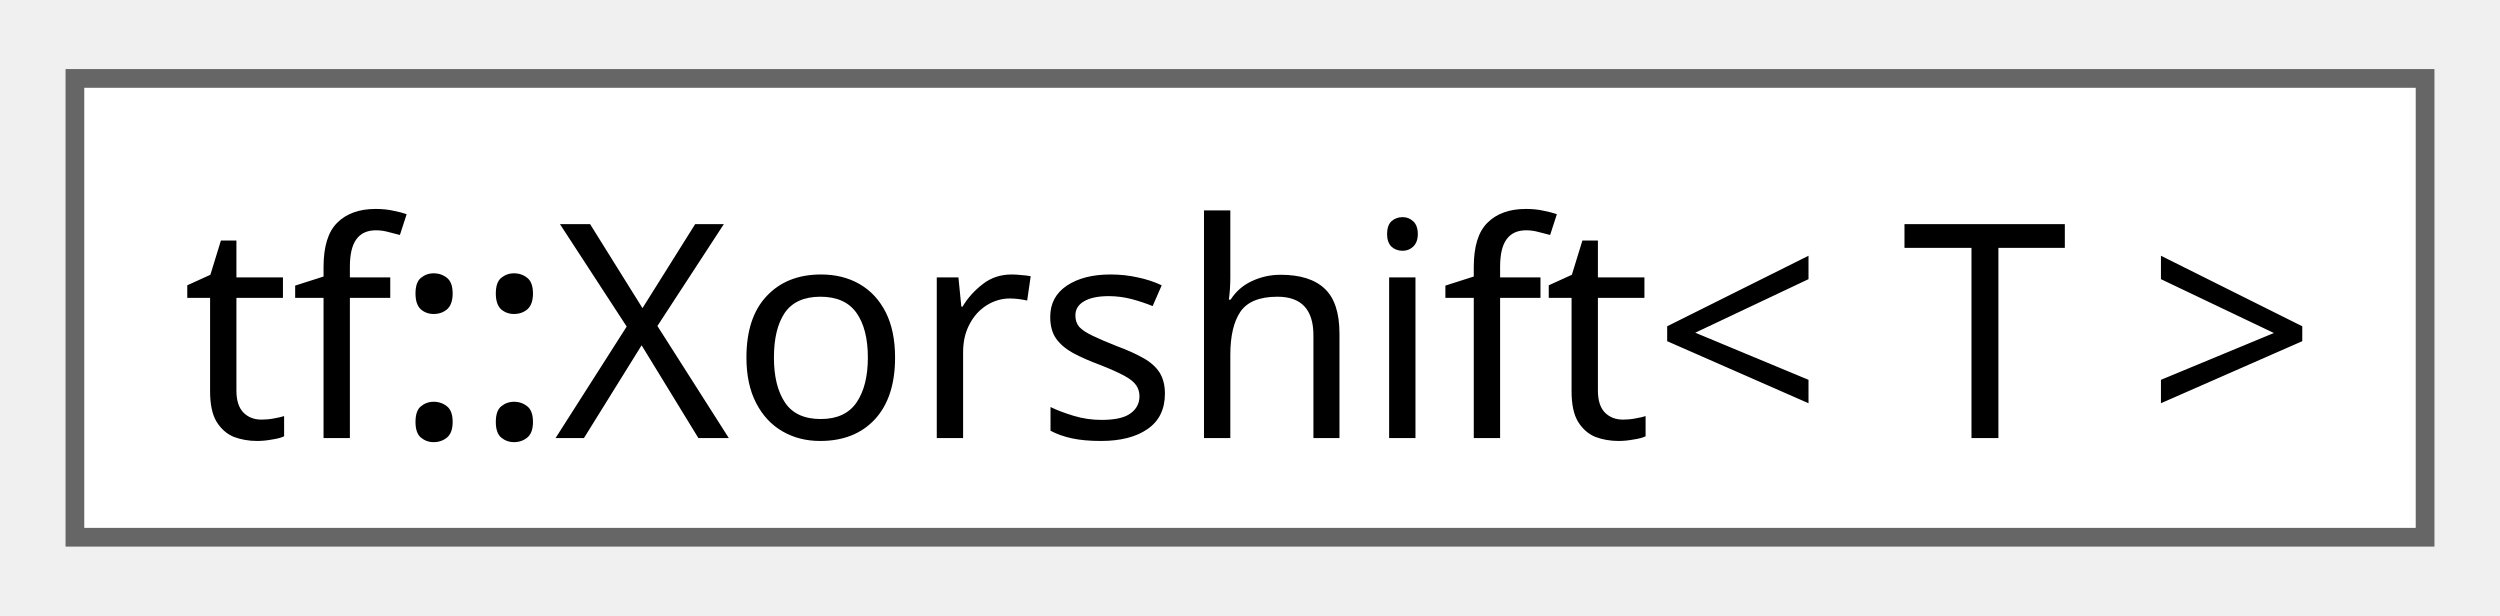
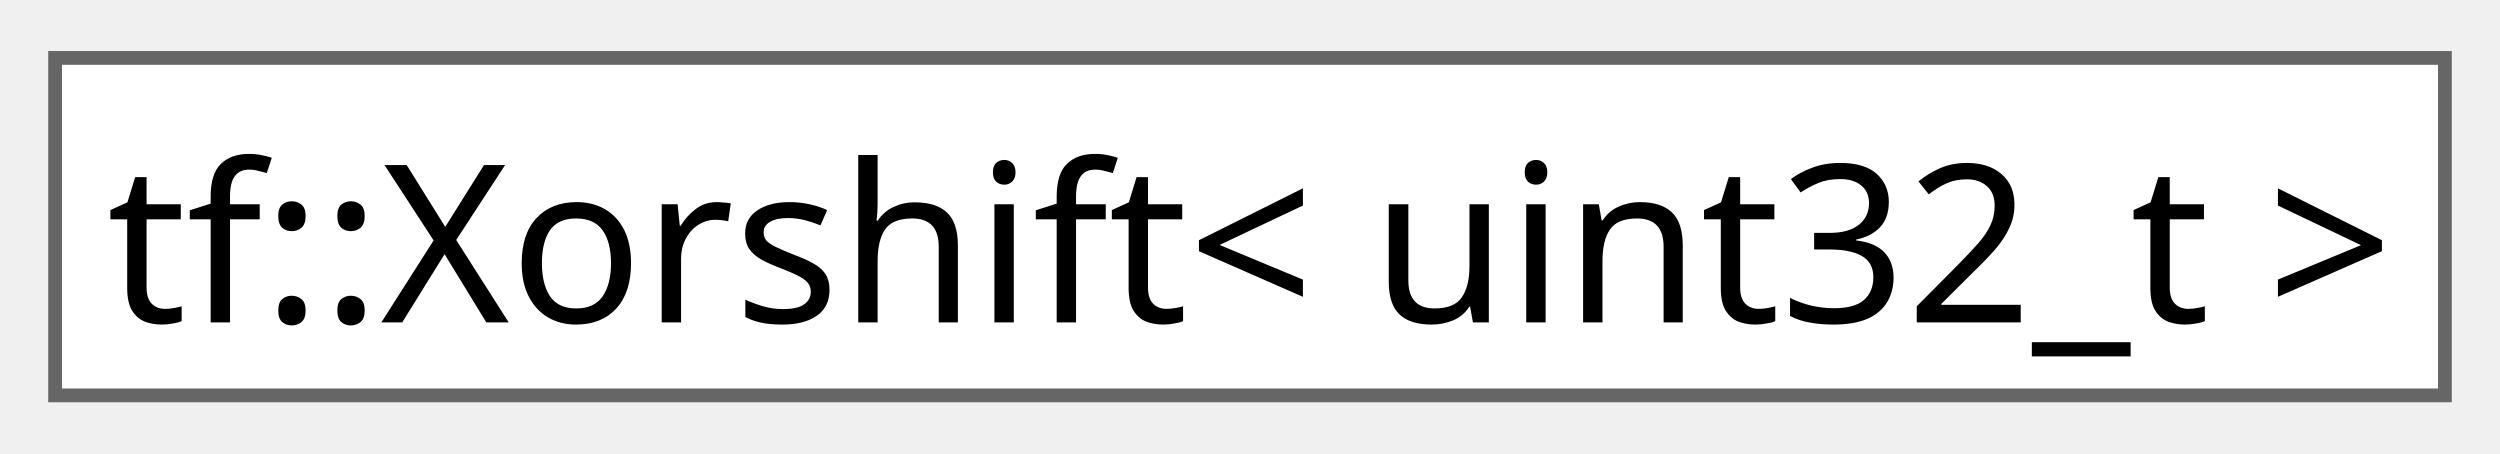
- <svg xmlns="http://www.w3.org/2000/svg" xmlns:xlink="http://www.w3.org/1999/xlink" width="134pt" height="33pt" viewBox="0.00 0.00 133.50 32.50">
+ <svg xmlns="http://www.w3.org/2000/svg" xmlns:xlink="http://www.w3.org/1999/xlink" width="182pt" height="33pt" viewBox="0.00 0.00 181.50 32.50">
  <g id="graph0" class="graph" transform="scale(1 1) rotate(0) translate(4 28.5)">
    <g id="Node000000" class="node">
      <g id="a_Node000000">
-         <a xlink:href="classtf_1_1Xorshift.html" target="_top" xlink:title="class to create a fast xorshift-based pseudo-random number generator">
-           <polygon fill="white" stroke="#666666" points="125.5,-24.5 0,-24.5 0,0 125.5,0 125.5,-24.5" />
-           <text text-anchor="middle" x="62.75" y="-5.3" font-family="SourceSansPro" font-size="16.00">tf::Xorshift&lt; T &gt;</text>
+         <a xlink:href="classtf_1_1Xorshift.html" target="_top" xlink:title=" ">
+           <polygon fill="white" stroke="#666666" points="173.5,-24.5 0,-24.5 0,0 173.5,0 173.5,-24.5" />
+           <text text-anchor="middle" x="86.75" y="-5.3" font-family="SourceSansPro" font-size="16.00">tf::Xorshift&lt; uint32_t &gt;</text>
        </a>
      </g>
    </g>
  </g>
</svg>
